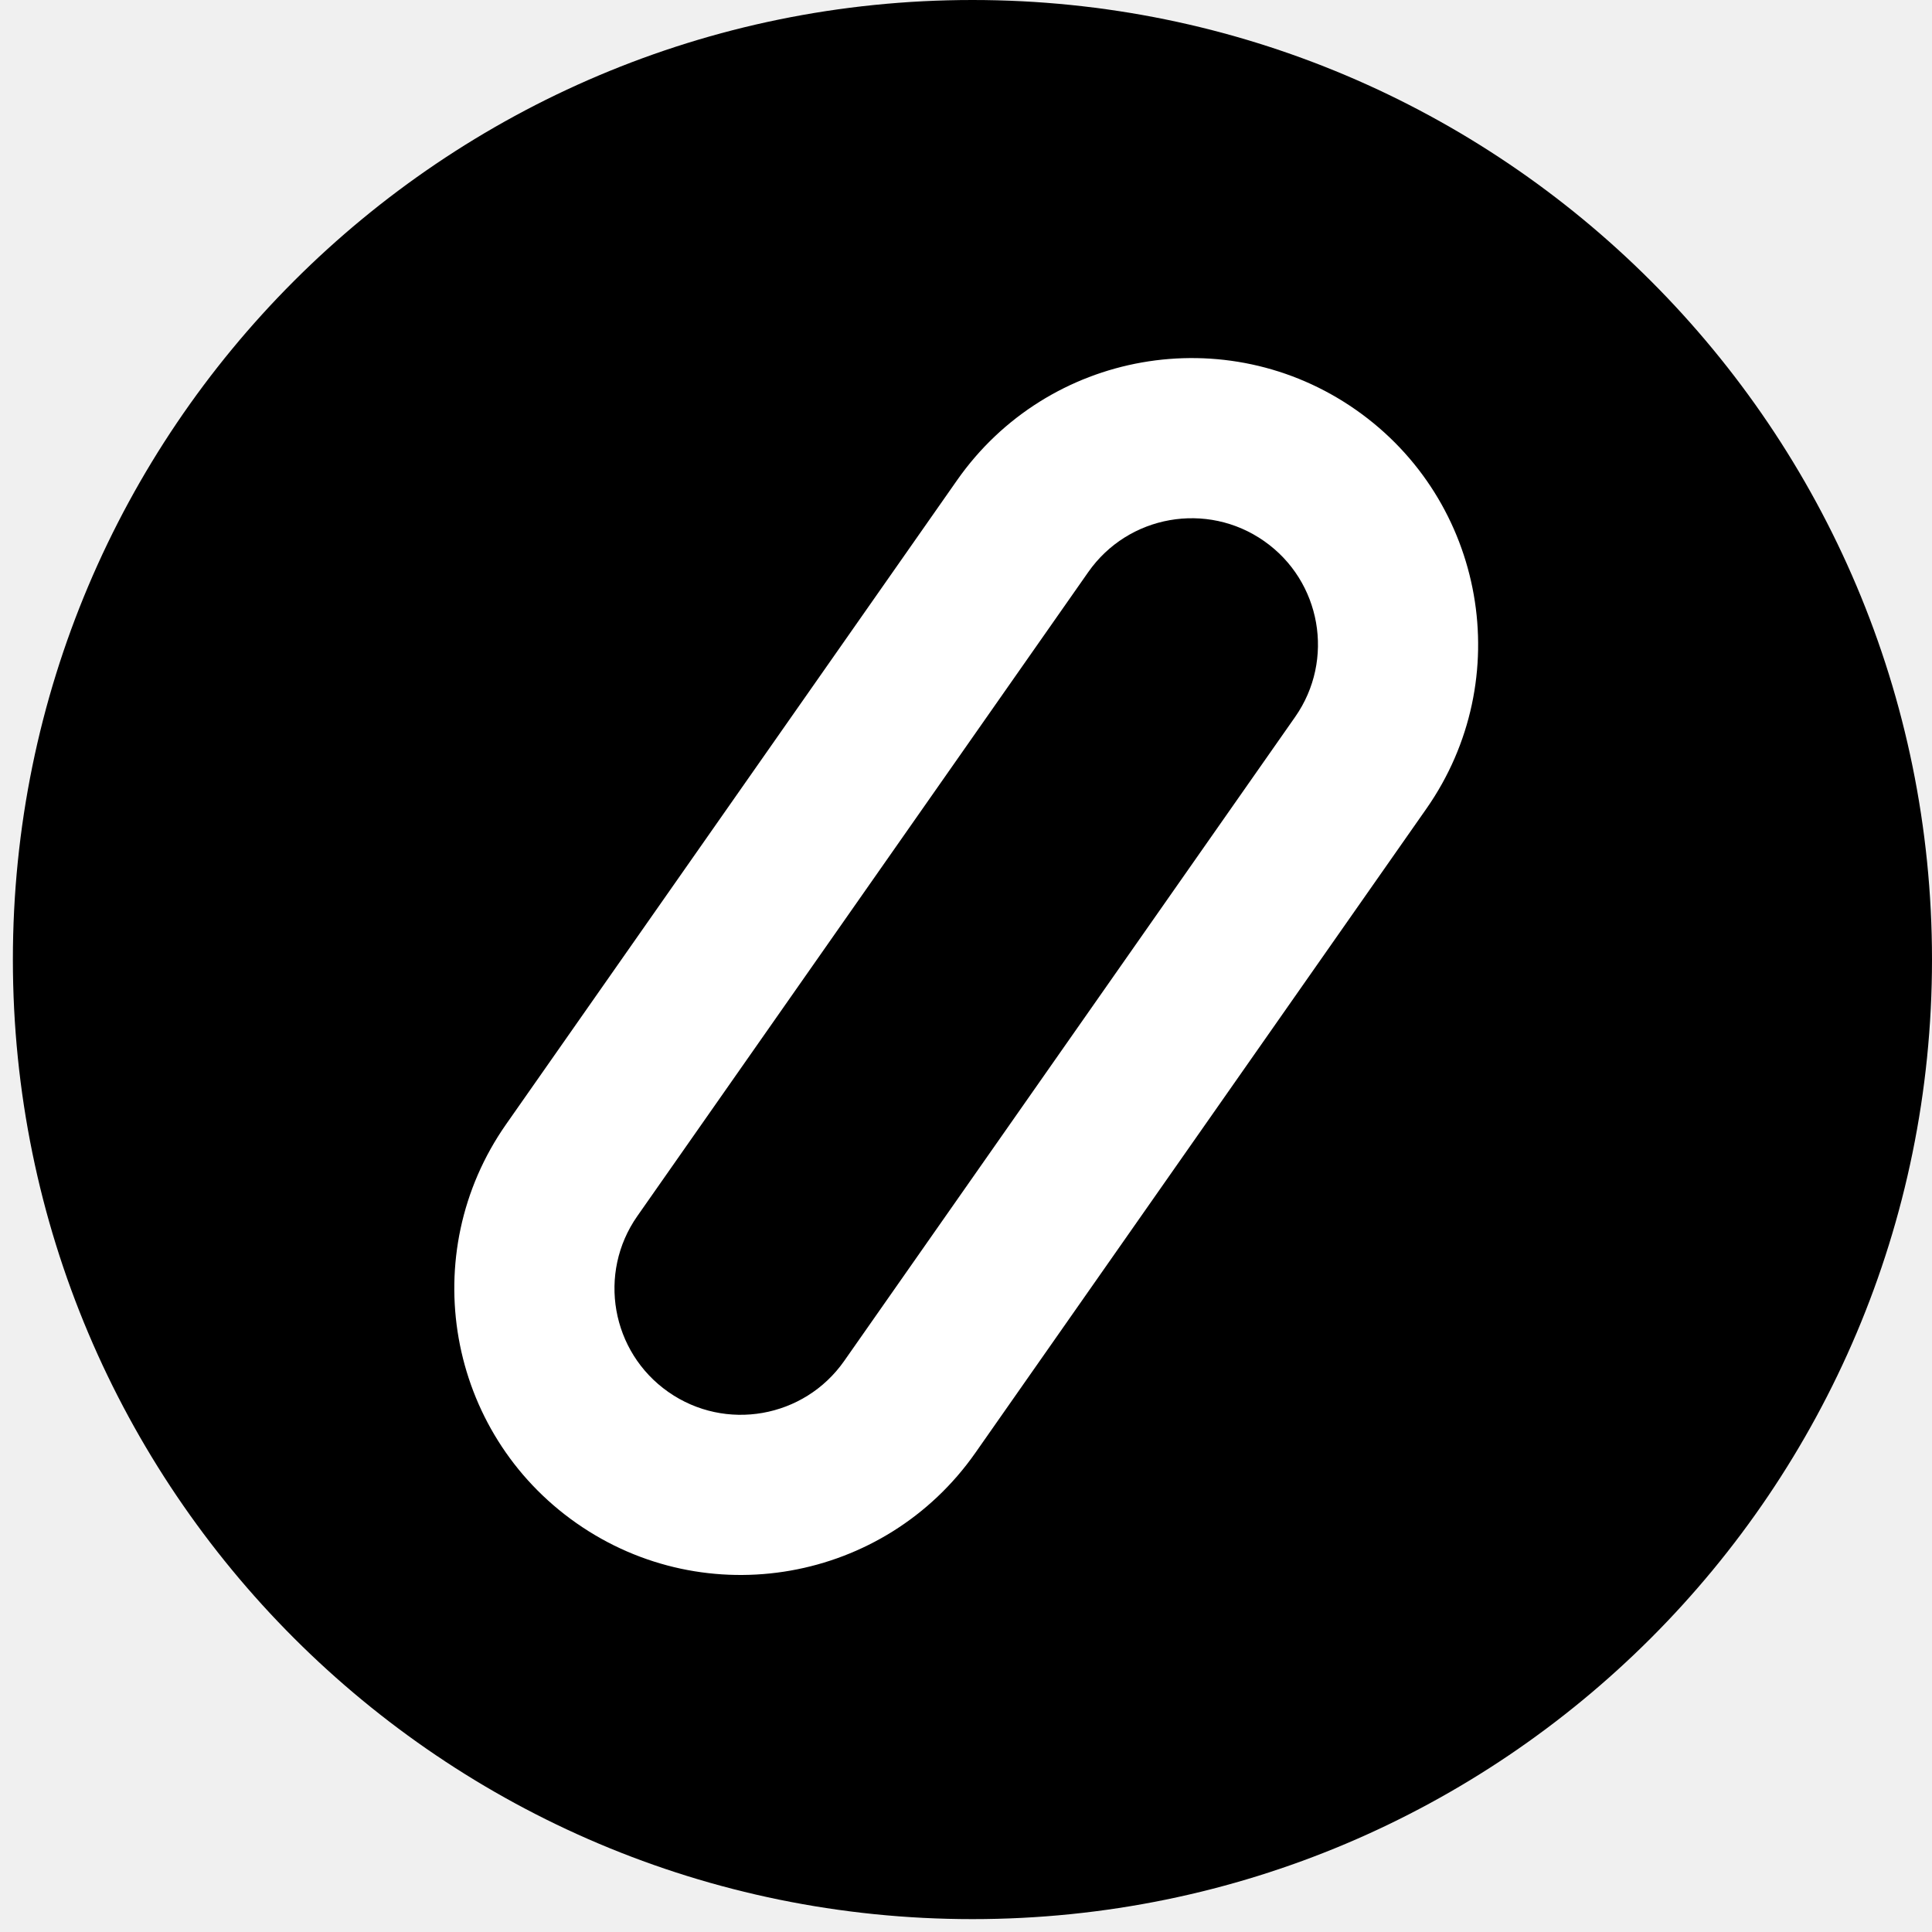
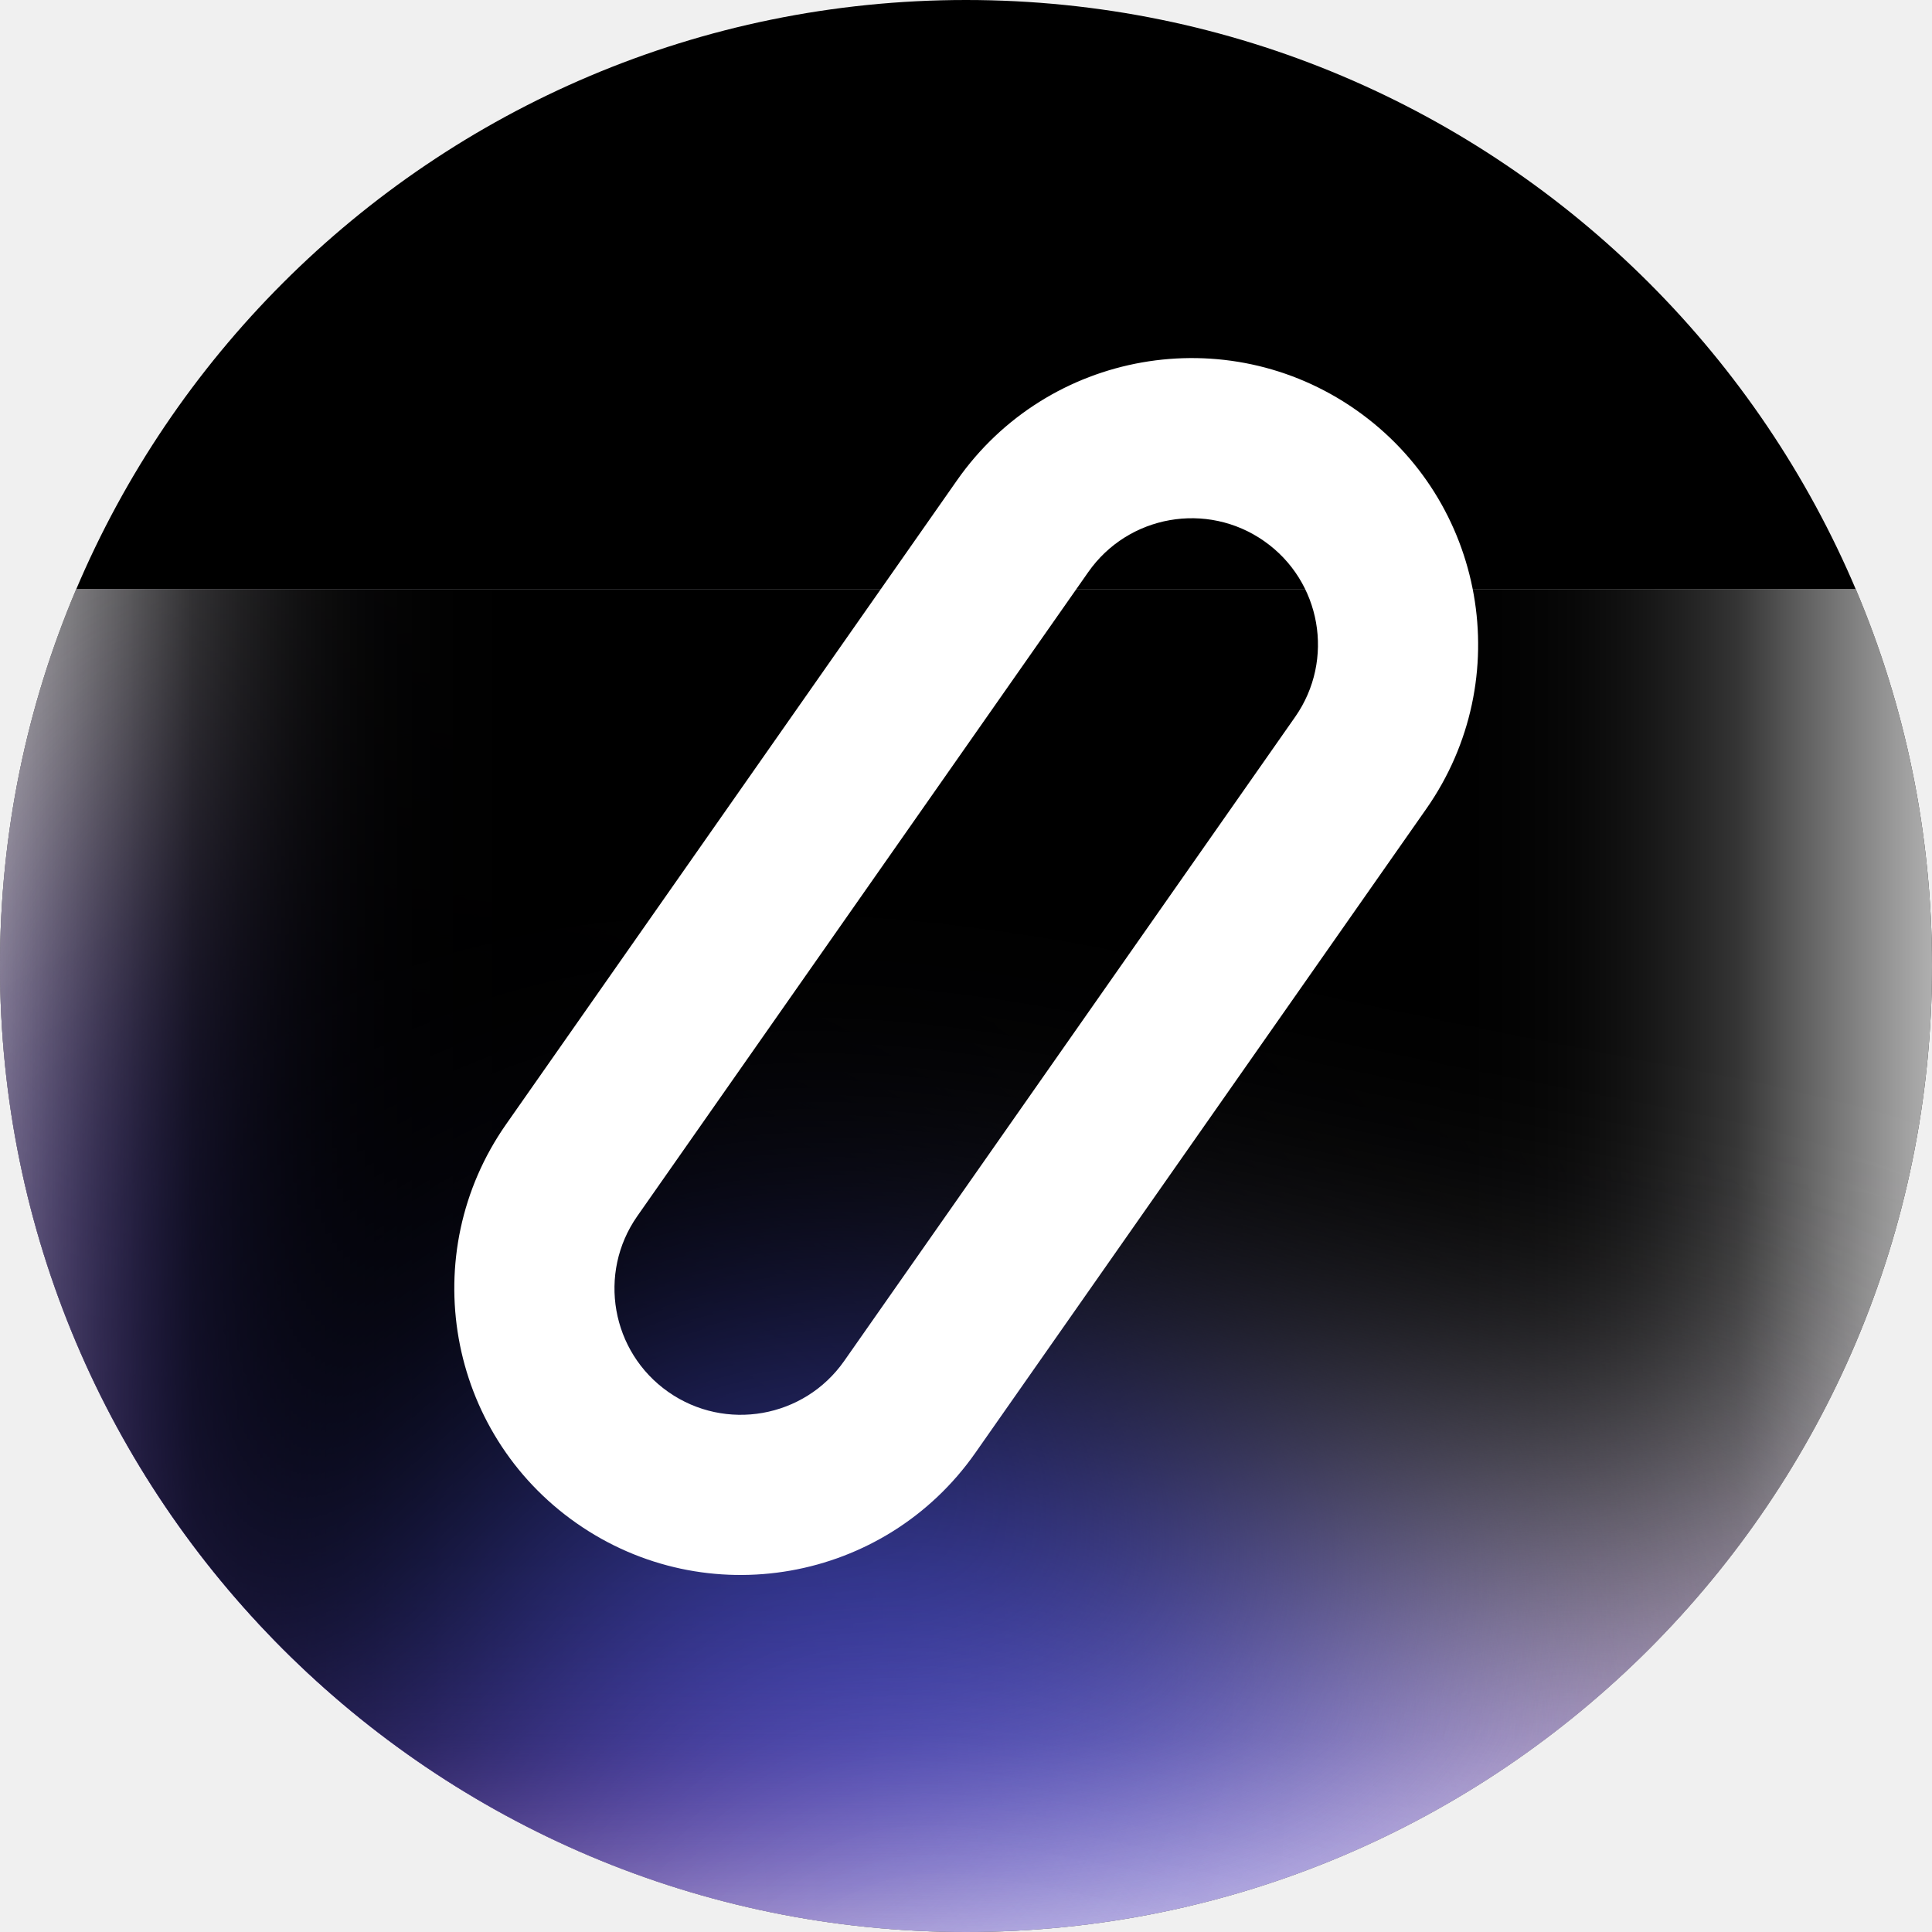
<svg xmlns="http://www.w3.org/2000/svg" width="1200" height="1200" viewBox="0 0 1200 1200" fill="none">
-   <circle cx="604" cy="596" r="596" fill="black" />
-   <path fill-rule="evenodd" clip-rule="evenodd" d="M395.848 755.339L675.932 355.338C700.778 319.855 749.683 311.231 785.166 336.077C820.649 360.922 829.272 409.828 804.427 445.31L524.343 845.312C499.497 880.795 450.592 889.418 415.109 864.573C379.626 839.727 371.003 790.822 395.848 755.339ZM842.222 254.593C922.707 310.949 942.267 421.881 885.911 502.366L605.827 902.367C549.47 982.853 438.539 1002.41 358.053 946.057C277.568 889.7 258.008 778.768 314.364 698.283L594.448 298.282C650.805 217.797 761.736 198.236 842.222 254.593Z" fill="white" />
+   <g clip-path="url(#clip0_1239_281)">
+     <rect width="1200" height="1200" rx="600" fill="black" />
+     <g clip-path="url(#clip1_1239_281)">
+       <rect width="2084" height="1172.25" transform="translate(1642 1538.12) rotate(-180)" fill="white" />
+       <g filter="url(#filter0_df_1239_281)">
+         <ellipse cx="1474.85" cy="1342.75" rx="476.86" ry="428.522" transform="rotate(-180 1474.85 1342.75)" fill="#651D71" />
+       </g>
+       <g filter="url(#filter1_df_1239_281)">
+         <ellipse cx="997.986" cy="1353.82" rx="358.911" ry="322.369" transform="rotate(-180 997.986 1353.82)" fill="#B797EC" />
+       </g>
+       <g filter="url(#filter2_df_1239_281)">
+         <ellipse cx="446.594" cy="1343.4" rx="551.392" ry="496.904" transform="rotate(-180 446.594 1343.4)" fill="#B797EC" />
+       </g>
+       <g filter="url(#filter3_df_1239_281)">
+         <ellipse cx="-205.379" cy="1131.09" rx="721.44" ry="649.296" transform="rotate(-180 -205.379 1131.09)" fill="#651D71" />
+       </g>
+       <g filter="url(#filter4_df_1239_281)">
+         <ellipse cx="291.018" cy="1032.1" rx="552.115" ry="496.904" transform="rotate(-180 291.018 1032.1)" fill="#3E43B5" />
+       </g>
+       <g filter="url(#filter5_f_1239_281)">
+         <path d="M460.376 853.386C638.276 900.008 929.186 958.179 1109.83 989.845C1288.85 947.738 1383.03 1384.18 1561.63 1428.34C1726.67 1469.16 1989.77 1204.52 1989.77 1204.52L1989.77 -74.37L-732.458 -37.759L-664.535 559.666C-664.535 559.666 -534.538 1083.5 -436.348 1101.34C-187.575 1146.53 -156.54 1232.5 95.581 1239.46C231.254 1243.21 328.418 818.804 460.376 853.386Z" fill="black" />
+       </g>
+     </g>
+     <path fill-rule="evenodd" clip-rule="evenodd" d="M395.848 755.339L675.932 355.338C700.778 319.855 749.683 311.231 785.166 336.077C820.649 360.922 829.272 409.828 804.427 445.31L524.343 845.312C499.497 880.795 450.592 889.418 415.109 864.573C379.626 839.727 371.003 790.822 395.848 755.339ZM842.222 254.593C922.707 310.949 942.267 421.881 885.911 502.366L605.827 902.367C549.47 982.853 438.538 1002.41 358.053 946.057C277.568 889.7 258.008 778.768 314.364 698.283L594.448 298.282C650.805 217.797 761.736 198.236 842.222 254.593Z" fill="white" />
+   </g>
+   <defs>
+     <filter id="filter0_df_1239_281" x="685.386" y="601.628" width="1578.92" height="1482.24" filterUnits="userSpaceOnUse" color-interpolation-filters="sRGB">
+       <feFlood flood-opacity="0" result="BackgroundImageFix" />
+       <feColorMatrix in="SourceAlpha" type="matrix" values="0 0 0 0 0 0 0 0 0 0 0 0 0 0 0 0 0 0 127 0" result="hardAlpha" />
+       <feOffset />
+       <feGaussianBlur stdDeviation="52.1" />
+       <feComposite in2="hardAlpha" operator="out" />
+       <feColorMatrix type="matrix" values="0 0 0 0 0.788 0 0 0 0 0.698 0 0 0 0 0.78 0 0 0 1 0" />
+       <feBlend mode="normal" in2="BackgroundImageFix" result="effect1_dropShadow_1239_281" />
+       <feBlend mode="normal" in="SourceGraphic" in2="effect1_dropShadow_1239_281" result="shape" />
+       <feGaussianBlur stdDeviation="156.3" result="effect2_foregroundBlur_1239_281" />
+     </filter>
+     <filter id="filter1_df_1239_281" x="326.475" y="718.852" width="1343.02" height="1269.94" filterUnits="userSpaceOnUse" color-interpolation-filters="sRGB">
+       <feFlood flood-opacity="0" result="BackgroundImageFix" />
+       <feColorMatrix in="SourceAlpha" type="matrix" values="0 0 0 0 0 0 0 0 0 0 0 0 0 0 0 0 0 0 127 0" result="hardAlpha" />
+       <feOffset />
+       <feGaussianBlur stdDeviation="52.1" />
+       <feComposite in2="hardAlpha" operator="out" />
+       <feColorMatrix type="matrix" values="0 0 0 0 0.788 0 0 0 0 0.698 0 0 0 0 0.78 0 0 0 1 0" />
+       <feBlend mode="normal" in2="BackgroundImageFix" result="effect1_dropShadow_1239_281" />
+       <feBlend mode="normal" in="SourceGraphic" in2="effect1_dropShadow_1239_281" result="shape" />
+       <feGaussianBlur stdDeviation="156.3" result="effect2_foregroundBlur_1239_281" />
+     </filter>
+     <filter id="filter2_df_1239_281" x="-417.397" y="533.897" width="1727.98" height="1619.01" filterUnits="userSpaceOnUse" color-interpolation-filters="sRGB">
+       <feFlood flood-opacity="0" result="BackgroundImageFix" />
+       <feColorMatrix in="SourceAlpha" type="matrix" values="0 0 0 0 0 0 0 0 0 0 0 0 0 0 0 0 0 0 127 0" result="hardAlpha" />
+       <feOffset />
+       <feGaussianBlur stdDeviation="52.1" />
+       <feComposite in2="hardAlpha" operator="out" />
+       <feColorMatrix type="matrix" values="0 0 0 0 0.788 0 0 0 0 0.698 0 0 0 0 0.78 0 0 0 1 0" />
+       <feBlend mode="normal" in2="BackgroundImageFix" result="effect1_dropShadow_1239_281" />
+       <feBlend mode="normal" in="SourceGraphic" in2="effect1_dropShadow_1239_281" result="shape" />
+       <feGaussianBlur stdDeviation="156.3" result="effect2_foregroundBlur_1239_281" />
+     </filter>
+     <filter id="filter3_df_1239_281" x="-1239.42" y="169.197" width="2068.08" height="1923.79" filterUnits="userSpaceOnUse" color-interpolation-filters="sRGB">
+       <feFlood flood-opacity="0" result="BackgroundImageFix" />
+       <feColorMatrix in="SourceAlpha" type="matrix" values="0 0 0 0 0 0 0 0 0 0 0 0 0 0 0 0 0 0 127 0" result="hardAlpha" />
+       <feOffset />
+       <feGaussianBlur stdDeviation="52.1" />
+       <feComposite in2="hardAlpha" operator="out" />
+       <feColorMatrix type="matrix" values="0 0 0 0 0.788 0 0 0 0 0.698 0 0 0 0 0.78 0 0 0 1 0" />
+       <feBlend mode="normal" in2="BackgroundImageFix" result="effect1_dropShadow_1239_281" />
+       <feBlend mode="normal" in="SourceGraphic" in2="effect1_dropShadow_1239_281" result="shape" />
+       <feGaussianBlur stdDeviation="156.3" result="effect2_foregroundBlur_1239_281" />
+     </filter>
+     <filter id="filter4_df_1239_281" x="-573.697" y="222.6" width="1729.43" height="1619.01" filterUnits="userSpaceOnUse" color-interpolation-filters="sRGB">
+       <feFlood flood-opacity="0" result="BackgroundImageFix" />
+       <feColorMatrix in="SourceAlpha" type="matrix" values="0 0 0 0 0 0 0 0 0 0 0 0 0 0 0 0 0 0 127 0" result="hardAlpha" />
+       <feOffset />
+       <feGaussianBlur stdDeviation="52.1" />
+       <feComposite in2="hardAlpha" operator="out" />
+       <feColorMatrix type="matrix" values="0 0 0 0 0.788 0 0 0 0 0.698 0 0 0 0 0.78 0 0 0 1 0" />
+       <feBlend mode="normal" in2="BackgroundImageFix" result="effect1_dropShadow_1239_281" />
+       <feBlend mode="normal" in="SourceGraphic" in2="effect1_dropShadow_1239_281" result="shape" />
+       <feGaussianBlur stdDeviation="156.3" result="effect2_foregroundBlur_1239_281" />
+     </filter>
+     <filter id="filter5_f_1239_281" x="-1045.06" y="-386.97" width="3347.43" height="2132.19" filterUnits="userSpaceOnUse" color-interpolation-filters="sRGB">
+       <feFlood flood-opacity="0" result="BackgroundImageFix" />
+       <feBlend mode="normal" in="SourceGraphic" in2="BackgroundImageFix" result="shape" />
+       <feGaussianBlur stdDeviation="156.3" result="effect1_foregroundBlur_1239_281" />
+     </filter>
+     <clipPath id="clip0_1239_281">
+       <rect width="1200" height="1200" rx="600" fill="white" />
+     </clipPath>
+     <clipPath id="clip1_1239_281">
+       <rect width="2084" height="1172.25" fill="white" transform="translate(1642 1538.12) rotate(-180)" />
+     </clipPath>
+   </defs>
</svg>
